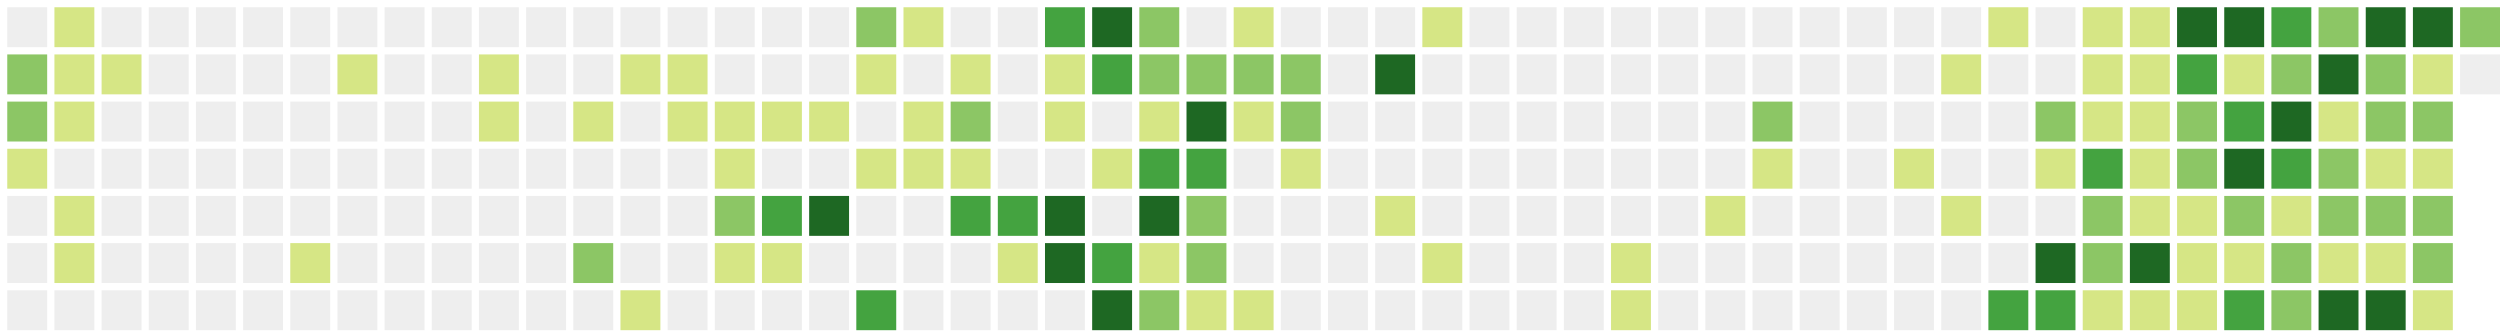
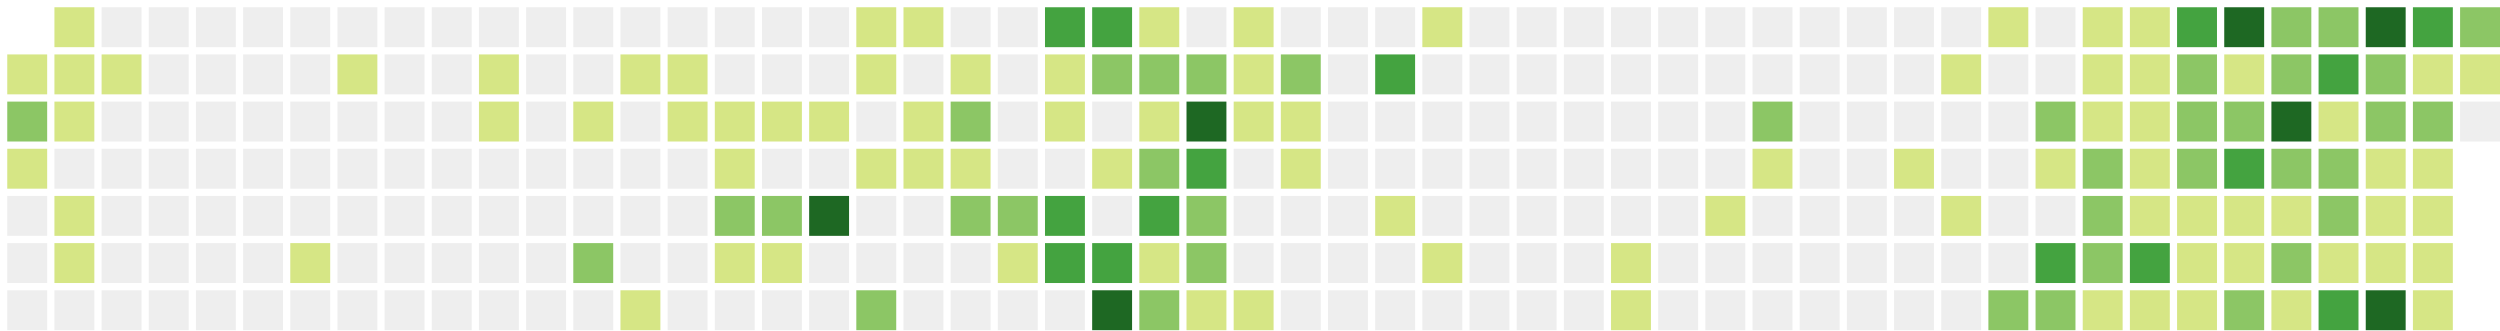
<svg xmlns="http://www.w3.org/2000/svg" width="689" height="91" version="1.1">
-   <rect x="2" y="2" width="11" height="11" rx="0" ry="0" style="fill:#eeeeee;" />
  <rect x="15" y="2" width="11" height="11" rx="0" ry="0" style="fill:#d6e685;" />
  <rect x="28" y="2" width="11" height="11" rx="0" ry="0" style="fill:#eeeeee;" />
  <rect x="41" y="2" width="11" height="11" rx="0" ry="0" style="fill:#eeeeee;" />
  <rect x="54" y="2" width="11" height="11" rx="0" ry="0" style="fill:#eeeeee;" />
  <rect x="67" y="2" width="11" height="11" rx="0" ry="0" style="fill:#eeeeee;" />
  <rect x="80" y="2" width="11" height="11" rx="0" ry="0" style="fill:#eeeeee;" />
  <rect x="93" y="2" width="11" height="11" rx="0" ry="0" style="fill:#eeeeee;" />
  <rect x="106" y="2" width="11" height="11" rx="0" ry="0" style="fill:#eeeeee;" />
  <rect x="119" y="2" width="11" height="11" rx="0" ry="0" style="fill:#eeeeee;" />
  <rect x="132" y="2" width="11" height="11" rx="0" ry="0" style="fill:#eeeeee;" />
  <rect x="145" y="2" width="11" height="11" rx="0" ry="0" style="fill:#eeeeee;" />
  <rect x="158" y="2" width="11" height="11" rx="0" ry="0" style="fill:#eeeeee;" />
  <rect x="171" y="2" width="11" height="11" rx="0" ry="0" style="fill:#eeeeee;" />
  <rect x="184" y="2" width="11" height="11" rx="0" ry="0" style="fill:#eeeeee;" />
  <rect x="197" y="2" width="11" height="11" rx="0" ry="0" style="fill:#eeeeee;" />
  <rect x="210" y="2" width="11" height="11" rx="0" ry="0" style="fill:#eeeeee;" />
  <rect x="223" y="2" width="11" height="11" rx="0" ry="0" style="fill:#eeeeee;" />
-   <rect x="236" y="2" width="11" height="11" rx="0" ry="0" style="fill:#8cc665;" />
+   <rect x="236" y="2" width="11" height="11" rx="0" ry="0" style="fill:#d6e685;" />
  <rect x="249" y="2" width="11" height="11" rx="0" ry="0" style="fill:#d6e685;" />
  <rect x="262" y="2" width="11" height="11" rx="0" ry="0" style="fill:#eeeeee;" />
  <rect x="275" y="2" width="11" height="11" rx="0" ry="0" style="fill:#eeeeee;" />
  <rect x="288" y="2" width="11" height="11" rx="0" ry="0" style="fill:#44a340;" />
-   <rect x="301" y="2" width="11" height="11" rx="0" ry="0" style="fill:#1e6823;" />
-   <rect x="314" y="2" width="11" height="11" rx="0" ry="0" style="fill:#8cc665;" />
+   <rect x="301" y="2" width="11" height="11" rx="0" ry="0" style="fill:#44a340;" />
+   <rect x="314" y="2" width="11" height="11" rx="0" ry="0" style="fill:#d6e685;" />
  <rect x="327" y="2" width="11" height="11" rx="0" ry="0" style="fill:#eeeeee;" />
  <rect x="340" y="2" width="11" height="11" rx="0" ry="0" style="fill:#d6e685;" />
  <rect x="353" y="2" width="11" height="11" rx="0" ry="0" style="fill:#eeeeee;" />
  <rect x="366" y="2" width="11" height="11" rx="0" ry="0" style="fill:#eeeeee;" />
  <rect x="379" y="2" width="11" height="11" rx="0" ry="0" style="fill:#eeeeee;" />
  <rect x="392" y="2" width="11" height="11" rx="0" ry="0" style="fill:#d6e685;" />
  <rect x="405" y="2" width="11" height="11" rx="0" ry="0" style="fill:#eeeeee;" />
  <rect x="418" y="2" width="11" height="11" rx="0" ry="0" style="fill:#eeeeee;" />
  <rect x="431" y="2" width="11" height="11" rx="0" ry="0" style="fill:#eeeeee;" />
  <rect x="444" y="2" width="11" height="11" rx="0" ry="0" style="fill:#eeeeee;" />
  <rect x="457" y="2" width="11" height="11" rx="0" ry="0" style="fill:#eeeeee;" />
  <rect x="470" y="2" width="11" height="11" rx="0" ry="0" style="fill:#eeeeee;" />
  <rect x="483" y="2" width="11" height="11" rx="0" ry="0" style="fill:#eeeeee;" />
  <rect x="496" y="2" width="11" height="11" rx="0" ry="0" style="fill:#eeeeee;" />
  <rect x="509" y="2" width="11" height="11" rx="0" ry="0" style="fill:#eeeeee;" />
  <rect x="522" y="2" width="11" height="11" rx="0" ry="0" style="fill:#eeeeee;" />
  <rect x="535" y="2" width="11" height="11" rx="0" ry="0" style="fill:#eeeeee;" />
  <rect x="548" y="2" width="11" height="11" rx="0" ry="0" style="fill:#d6e685;" />
  <rect x="561" y="2" width="11" height="11" rx="0" ry="0" style="fill:#eeeeee;" />
  <rect x="574" y="2" width="11" height="11" rx="0" ry="0" style="fill:#d6e685;" />
  <rect x="587" y="2" width="11" height="11" rx="0" ry="0" style="fill:#d6e685;" />
-   <rect x="600" y="2" width="11" height="11" rx="0" ry="0" style="fill:#1e6823;" />
+   <rect x="600" y="2" width="11" height="11" rx="0" ry="0" style="fill:#44a340;" />
  <rect x="613" y="2" width="11" height="11" rx="0" ry="0" style="fill:#1e6823;" />
-   <rect x="626" y="2" width="11" height="11" rx="0" ry="0" style="fill:#44a340;" />
+   <rect x="626" y="2" width="11" height="11" rx="0" ry="0" style="fill:#8cc665;" />
  <rect x="639" y="2" width="11" height="11" rx="0" ry="0" style="fill:#8cc665;" />
  <rect x="652" y="2" width="11" height="11" rx="0" ry="0" style="fill:#1e6823;" />
-   <rect x="665" y="2" width="11" height="11" rx="0" ry="0" style="fill:#1e6823;" />
+   <rect x="665" y="2" width="11" height="11" rx="0" ry="0" style="fill:#44a340;" />
  <rect x="678" y="2" width="11" height="11" rx="0" ry="0" style="fill:#8cc665;" />
-   <rect x="2" y="15" width="11" height="11" rx="0" ry="0" style="fill:#8cc665;" />
+   <rect x="2" y="15" width="11" height="11" rx="0" ry="0" style="fill:#d6e685;" />
  <rect x="15" y="15" width="11" height="11" rx="0" ry="0" style="fill:#d6e685;" />
  <rect x="28" y="15" width="11" height="11" rx="0" ry="0" style="fill:#d6e685;" />
  <rect x="41" y="15" width="11" height="11" rx="0" ry="0" style="fill:#eeeeee;" />
  <rect x="54" y="15" width="11" height="11" rx="0" ry="0" style="fill:#eeeeee;" />
  <rect x="67" y="15" width="11" height="11" rx="0" ry="0" style="fill:#eeeeee;" />
  <rect x="80" y="15" width="11" height="11" rx="0" ry="0" style="fill:#eeeeee;" />
  <rect x="93" y="15" width="11" height="11" rx="0" ry="0" style="fill:#d6e685;" />
  <rect x="106" y="15" width="11" height="11" rx="0" ry="0" style="fill:#eeeeee;" />
  <rect x="119" y="15" width="11" height="11" rx="0" ry="0" style="fill:#eeeeee;" />
  <rect x="132" y="15" width="11" height="11" rx="0" ry="0" style="fill:#d6e685;" />
  <rect x="145" y="15" width="11" height="11" rx="0" ry="0" style="fill:#eeeeee;" />
  <rect x="158" y="15" width="11" height="11" rx="0" ry="0" style="fill:#eeeeee;" />
  <rect x="171" y="15" width="11" height="11" rx="0" ry="0" style="fill:#d6e685;" />
  <rect x="184" y="15" width="11" height="11" rx="0" ry="0" style="fill:#d6e685;" />
  <rect x="197" y="15" width="11" height="11" rx="0" ry="0" style="fill:#eeeeee;" />
  <rect x="210" y="15" width="11" height="11" rx="0" ry="0" style="fill:#eeeeee;" />
  <rect x="223" y="15" width="11" height="11" rx="0" ry="0" style="fill:#eeeeee;" />
  <rect x="236" y="15" width="11" height="11" rx="0" ry="0" style="fill:#d6e685;" />
  <rect x="249" y="15" width="11" height="11" rx="0" ry="0" style="fill:#eeeeee;" />
  <rect x="262" y="15" width="11" height="11" rx="0" ry="0" style="fill:#d6e685;" />
  <rect x="275" y="15" width="11" height="11" rx="0" ry="0" style="fill:#eeeeee;" />
  <rect x="288" y="15" width="11" height="11" rx="0" ry="0" style="fill:#d6e685;" />
-   <rect x="301" y="15" width="11" height="11" rx="0" ry="0" style="fill:#44a340;" />
+   <rect x="301" y="15" width="11" height="11" rx="0" ry="0" style="fill:#8cc665;" />
  <rect x="314" y="15" width="11" height="11" rx="0" ry="0" style="fill:#8cc665;" />
  <rect x="327" y="15" width="11" height="11" rx="0" ry="0" style="fill:#8cc665;" />
-   <rect x="340" y="15" width="11" height="11" rx="0" ry="0" style="fill:#8cc665;" />
+   <rect x="340" y="15" width="11" height="11" rx="0" ry="0" style="fill:#d6e685;" />
  <rect x="353" y="15" width="11" height="11" rx="0" ry="0" style="fill:#8cc665;" />
  <rect x="366" y="15" width="11" height="11" rx="0" ry="0" style="fill:#eeeeee;" />
-   <rect x="379" y="15" width="11" height="11" rx="0" ry="0" style="fill:#1e6823;" />
+   <rect x="379" y="15" width="11" height="11" rx="0" ry="0" style="fill:#44a340;" />
  <rect x="392" y="15" width="11" height="11" rx="0" ry="0" style="fill:#eeeeee;" />
  <rect x="405" y="15" width="11" height="11" rx="0" ry="0" style="fill:#eeeeee;" />
  <rect x="418" y="15" width="11" height="11" rx="0" ry="0" style="fill:#eeeeee;" />
  <rect x="431" y="15" width="11" height="11" rx="0" ry="0" style="fill:#eeeeee;" />
  <rect x="444" y="15" width="11" height="11" rx="0" ry="0" style="fill:#eeeeee;" />
  <rect x="457" y="15" width="11" height="11" rx="0" ry="0" style="fill:#eeeeee;" />
  <rect x="470" y="15" width="11" height="11" rx="0" ry="0" style="fill:#eeeeee;" />
  <rect x="483" y="15" width="11" height="11" rx="0" ry="0" style="fill:#eeeeee;" />
  <rect x="496" y="15" width="11" height="11" rx="0" ry="0" style="fill:#eeeeee;" />
  <rect x="509" y="15" width="11" height="11" rx="0" ry="0" style="fill:#eeeeee;" />
  <rect x="522" y="15" width="11" height="11" rx="0" ry="0" style="fill:#eeeeee;" />
  <rect x="535" y="15" width="11" height="11" rx="0" ry="0" style="fill:#d6e685;" />
  <rect x="548" y="15" width="11" height="11" rx="0" ry="0" style="fill:#eeeeee;" />
  <rect x="561" y="15" width="11" height="11" rx="0" ry="0" style="fill:#eeeeee;" />
  <rect x="574" y="15" width="11" height="11" rx="0" ry="0" style="fill:#d6e685;" />
  <rect x="587" y="15" width="11" height="11" rx="0" ry="0" style="fill:#d6e685;" />
-   <rect x="600" y="15" width="11" height="11" rx="0" ry="0" style="fill:#44a340;" />
+   <rect x="600" y="15" width="11" height="11" rx="0" ry="0" style="fill:#8cc665;" />
  <rect x="613" y="15" width="11" height="11" rx="0" ry="0" style="fill:#d6e685;" />
  <rect x="626" y="15" width="11" height="11" rx="0" ry="0" style="fill:#8cc665;" />
-   <rect x="639" y="15" width="11" height="11" rx="0" ry="0" style="fill:#1e6823;" />
+   <rect x="639" y="15" width="11" height="11" rx="0" ry="0" style="fill:#44a340;" />
  <rect x="652" y="15" width="11" height="11" rx="0" ry="0" style="fill:#8cc665;" />
  <rect x="665" y="15" width="11" height="11" rx="0" ry="0" style="fill:#d6e685;" />
-   <rect x="678" y="15" width="11" height="11" rx="0" ry="0" style="fill:#eeeeee;" />
+   <rect x="678" y="15" width="11" height="11" rx="0" ry="0" style="fill:#d6e685;" />
  <rect x="2" y="28" width="11" height="11" rx="0" ry="0" style="fill:#8cc665;" />
  <rect x="15" y="28" width="11" height="11" rx="0" ry="0" style="fill:#d6e685;" />
  <rect x="28" y="28" width="11" height="11" rx="0" ry="0" style="fill:#eeeeee;" />
  <rect x="41" y="28" width="11" height="11" rx="0" ry="0" style="fill:#eeeeee;" />
  <rect x="54" y="28" width="11" height="11" rx="0" ry="0" style="fill:#eeeeee;" />
  <rect x="67" y="28" width="11" height="11" rx="0" ry="0" style="fill:#eeeeee;" />
  <rect x="80" y="28" width="11" height="11" rx="0" ry="0" style="fill:#eeeeee;" />
  <rect x="93" y="28" width="11" height="11" rx="0" ry="0" style="fill:#eeeeee;" />
  <rect x="106" y="28" width="11" height="11" rx="0" ry="0" style="fill:#eeeeee;" />
  <rect x="119" y="28" width="11" height="11" rx="0" ry="0" style="fill:#eeeeee;" />
  <rect x="132" y="28" width="11" height="11" rx="0" ry="0" style="fill:#d6e685;" />
  <rect x="145" y="28" width="11" height="11" rx="0" ry="0" style="fill:#eeeeee;" />
  <rect x="158" y="28" width="11" height="11" rx="0" ry="0" style="fill:#d6e685;" />
  <rect x="171" y="28" width="11" height="11" rx="0" ry="0" style="fill:#eeeeee;" />
  <rect x="184" y="28" width="11" height="11" rx="0" ry="0" style="fill:#d6e685;" />
  <rect x="197" y="28" width="11" height="11" rx="0" ry="0" style="fill:#d6e685;" />
  <rect x="210" y="28" width="11" height="11" rx="0" ry="0" style="fill:#d6e685;" />
  <rect x="223" y="28" width="11" height="11" rx="0" ry="0" style="fill:#d6e685;" />
  <rect x="236" y="28" width="11" height="11" rx="0" ry="0" style="fill:#eeeeee;" />
  <rect x="249" y="28" width="11" height="11" rx="0" ry="0" style="fill:#d6e685;" />
  <rect x="262" y="28" width="11" height="11" rx="0" ry="0" style="fill:#8cc665;" />
  <rect x="275" y="28" width="11" height="11" rx="0" ry="0" style="fill:#eeeeee;" />
  <rect x="288" y="28" width="11" height="11" rx="0" ry="0" style="fill:#d6e685;" />
  <rect x="301" y="28" width="11" height="11" rx="0" ry="0" style="fill:#eeeeee;" />
  <rect x="314" y="28" width="11" height="11" rx="0" ry="0" style="fill:#d6e685;" />
  <rect x="327" y="28" width="11" height="11" rx="0" ry="0" style="fill:#1e6823;" />
  <rect x="340" y="28" width="11" height="11" rx="0" ry="0" style="fill:#d6e685;" />
-   <rect x="353" y="28" width="11" height="11" rx="0" ry="0" style="fill:#8cc665;" />
+   <rect x="353" y="28" width="11" height="11" rx="0" ry="0" style="fill:#d6e685;" />
  <rect x="366" y="28" width="11" height="11" rx="0" ry="0" style="fill:#eeeeee;" />
  <rect x="379" y="28" width="11" height="11" rx="0" ry="0" style="fill:#eeeeee;" />
  <rect x="392" y="28" width="11" height="11" rx="0" ry="0" style="fill:#eeeeee;" />
  <rect x="405" y="28" width="11" height="11" rx="0" ry="0" style="fill:#eeeeee;" />
  <rect x="418" y="28" width="11" height="11" rx="0" ry="0" style="fill:#eeeeee;" />
  <rect x="431" y="28" width="11" height="11" rx="0" ry="0" style="fill:#eeeeee;" />
  <rect x="444" y="28" width="11" height="11" rx="0" ry="0" style="fill:#eeeeee;" />
  <rect x="457" y="28" width="11" height="11" rx="0" ry="0" style="fill:#eeeeee;" />
  <rect x="470" y="28" width="11" height="11" rx="0" ry="0" style="fill:#eeeeee;" />
  <rect x="483" y="28" width="11" height="11" rx="0" ry="0" style="fill:#8cc665;" />
  <rect x="496" y="28" width="11" height="11" rx="0" ry="0" style="fill:#eeeeee;" />
  <rect x="509" y="28" width="11" height="11" rx="0" ry="0" style="fill:#eeeeee;" />
  <rect x="522" y="28" width="11" height="11" rx="0" ry="0" style="fill:#eeeeee;" />
  <rect x="535" y="28" width="11" height="11" rx="0" ry="0" style="fill:#eeeeee;" />
  <rect x="548" y="28" width="11" height="11" rx="0" ry="0" style="fill:#eeeeee;" />
  <rect x="561" y="28" width="11" height="11" rx="0" ry="0" style="fill:#8cc665;" />
  <rect x="574" y="28" width="11" height="11" rx="0" ry="0" style="fill:#d6e685;" />
  <rect x="587" y="28" width="11" height="11" rx="0" ry="0" style="fill:#d6e685;" />
  <rect x="600" y="28" width="11" height="11" rx="0" ry="0" style="fill:#8cc665;" />
-   <rect x="613" y="28" width="11" height="11" rx="0" ry="0" style="fill:#44a340;" />
+   <rect x="613" y="28" width="11" height="11" rx="0" ry="0" style="fill:#8cc665;" />
  <rect x="626" y="28" width="11" height="11" rx="0" ry="0" style="fill:#1e6823;" />
  <rect x="639" y="28" width="11" height="11" rx="0" ry="0" style="fill:#d6e685;" />
  <rect x="652" y="28" width="11" height="11" rx="0" ry="0" style="fill:#8cc665;" />
  <rect x="665" y="28" width="11" height="11" rx="0" ry="0" style="fill:#8cc665;" />
+   <rect x="678" y="28" width="11" height="11" rx="0" ry="0" style="fill:#eeeeee;" />
  <rect x="2" y="41" width="11" height="11" rx="0" ry="0" style="fill:#d6e685;" />
  <rect x="15" y="41" width="11" height="11" rx="0" ry="0" style="fill:#eeeeee;" />
  <rect x="28" y="41" width="11" height="11" rx="0" ry="0" style="fill:#eeeeee;" />
  <rect x="41" y="41" width="11" height="11" rx="0" ry="0" style="fill:#eeeeee;" />
  <rect x="54" y="41" width="11" height="11" rx="0" ry="0" style="fill:#eeeeee;" />
  <rect x="67" y="41" width="11" height="11" rx="0" ry="0" style="fill:#eeeeee;" />
  <rect x="80" y="41" width="11" height="11" rx="0" ry="0" style="fill:#eeeeee;" />
  <rect x="93" y="41" width="11" height="11" rx="0" ry="0" style="fill:#eeeeee;" />
  <rect x="106" y="41" width="11" height="11" rx="0" ry="0" style="fill:#eeeeee;" />
  <rect x="119" y="41" width="11" height="11" rx="0" ry="0" style="fill:#eeeeee;" />
  <rect x="132" y="41" width="11" height="11" rx="0" ry="0" style="fill:#eeeeee;" />
  <rect x="145" y="41" width="11" height="11" rx="0" ry="0" style="fill:#eeeeee;" />
  <rect x="158" y="41" width="11" height="11" rx="0" ry="0" style="fill:#eeeeee;" />
  <rect x="171" y="41" width="11" height="11" rx="0" ry="0" style="fill:#eeeeee;" />
  <rect x="184" y="41" width="11" height="11" rx="0" ry="0" style="fill:#eeeeee;" />
  <rect x="197" y="41" width="11" height="11" rx="0" ry="0" style="fill:#d6e685;" />
  <rect x="210" y="41" width="11" height="11" rx="0" ry="0" style="fill:#eeeeee;" />
  <rect x="223" y="41" width="11" height="11" rx="0" ry="0" style="fill:#eeeeee;" />
  <rect x="236" y="41" width="11" height="11" rx="0" ry="0" style="fill:#d6e685;" />
  <rect x="249" y="41" width="11" height="11" rx="0" ry="0" style="fill:#d6e685;" />
  <rect x="262" y="41" width="11" height="11" rx="0" ry="0" style="fill:#d6e685;" />
  <rect x="275" y="41" width="11" height="11" rx="0" ry="0" style="fill:#eeeeee;" />
  <rect x="288" y="41" width="11" height="11" rx="0" ry="0" style="fill:#eeeeee;" />
  <rect x="301" y="41" width="11" height="11" rx="0" ry="0" style="fill:#d6e685;" />
-   <rect x="314" y="41" width="11" height="11" rx="0" ry="0" style="fill:#44a340;" />
+   <rect x="314" y="41" width="11" height="11" rx="0" ry="0" style="fill:#8cc665;" />
  <rect x="327" y="41" width="11" height="11" rx="0" ry="0" style="fill:#44a340;" />
  <rect x="340" y="41" width="11" height="11" rx="0" ry="0" style="fill:#eeeeee;" />
  <rect x="353" y="41" width="11" height="11" rx="0" ry="0" style="fill:#d6e685;" />
  <rect x="366" y="41" width="11" height="11" rx="0" ry="0" style="fill:#eeeeee;" />
  <rect x="379" y="41" width="11" height="11" rx="0" ry="0" style="fill:#eeeeee;" />
  <rect x="392" y="41" width="11" height="11" rx="0" ry="0" style="fill:#eeeeee;" />
  <rect x="405" y="41" width="11" height="11" rx="0" ry="0" style="fill:#eeeeee;" />
  <rect x="418" y="41" width="11" height="11" rx="0" ry="0" style="fill:#eeeeee;" />
  <rect x="431" y="41" width="11" height="11" rx="0" ry="0" style="fill:#eeeeee;" />
  <rect x="444" y="41" width="11" height="11" rx="0" ry="0" style="fill:#eeeeee;" />
  <rect x="457" y="41" width="11" height="11" rx="0" ry="0" style="fill:#eeeeee;" />
  <rect x="470" y="41" width="11" height="11" rx="0" ry="0" style="fill:#eeeeee;" />
  <rect x="483" y="41" width="11" height="11" rx="0" ry="0" style="fill:#d6e685;" />
  <rect x="496" y="41" width="11" height="11" rx="0" ry="0" style="fill:#eeeeee;" />
  <rect x="509" y="41" width="11" height="11" rx="0" ry="0" style="fill:#eeeeee;" />
  <rect x="522" y="41" width="11" height="11" rx="0" ry="0" style="fill:#d6e685;" />
  <rect x="535" y="41" width="11" height="11" rx="0" ry="0" style="fill:#eeeeee;" />
  <rect x="548" y="41" width="11" height="11" rx="0" ry="0" style="fill:#eeeeee;" />
  <rect x="561" y="41" width="11" height="11" rx="0" ry="0" style="fill:#d6e685;" />
-   <rect x="574" y="41" width="11" height="11" rx="0" ry="0" style="fill:#44a340;" />
+   <rect x="574" y="41" width="11" height="11" rx="0" ry="0" style="fill:#8cc665;" />
  <rect x="587" y="41" width="11" height="11" rx="0" ry="0" style="fill:#d6e685;" />
  <rect x="600" y="41" width="11" height="11" rx="0" ry="0" style="fill:#8cc665;" />
-   <rect x="613" y="41" width="11" height="11" rx="0" ry="0" style="fill:#1e6823;" />
-   <rect x="626" y="41" width="11" height="11" rx="0" ry="0" style="fill:#44a340;" />
+   <rect x="613" y="41" width="11" height="11" rx="0" ry="0" style="fill:#44a340;" />
+   <rect x="626" y="41" width="11" height="11" rx="0" ry="0" style="fill:#8cc665;" />
  <rect x="639" y="41" width="11" height="11" rx="0" ry="0" style="fill:#8cc665;" />
  <rect x="652" y="41" width="11" height="11" rx="0" ry="0" style="fill:#d6e685;" />
  <rect x="665" y="41" width="11" height="11" rx="0" ry="0" style="fill:#d6e685;" />
  <rect x="2" y="54" width="11" height="11" rx="0" ry="0" style="fill:#eeeeee;" />
  <rect x="15" y="54" width="11" height="11" rx="0" ry="0" style="fill:#d6e685;" />
  <rect x="28" y="54" width="11" height="11" rx="0" ry="0" style="fill:#eeeeee;" />
  <rect x="41" y="54" width="11" height="11" rx="0" ry="0" style="fill:#eeeeee;" />
  <rect x="54" y="54" width="11" height="11" rx="0" ry="0" style="fill:#eeeeee;" />
  <rect x="67" y="54" width="11" height="11" rx="0" ry="0" style="fill:#eeeeee;" />
  <rect x="80" y="54" width="11" height="11" rx="0" ry="0" style="fill:#eeeeee;" />
  <rect x="93" y="54" width="11" height="11" rx="0" ry="0" style="fill:#eeeeee;" />
  <rect x="106" y="54" width="11" height="11" rx="0" ry="0" style="fill:#eeeeee;" />
  <rect x="119" y="54" width="11" height="11" rx="0" ry="0" style="fill:#eeeeee;" />
  <rect x="132" y="54" width="11" height="11" rx="0" ry="0" style="fill:#eeeeee;" />
  <rect x="145" y="54" width="11" height="11" rx="0" ry="0" style="fill:#eeeeee;" />
  <rect x="158" y="54" width="11" height="11" rx="0" ry="0" style="fill:#eeeeee;" />
  <rect x="171" y="54" width="11" height="11" rx="0" ry="0" style="fill:#eeeeee;" />
  <rect x="184" y="54" width="11" height="11" rx="0" ry="0" style="fill:#eeeeee;" />
  <rect x="197" y="54" width="11" height="11" rx="0" ry="0" style="fill:#8cc665;" />
-   <rect x="210" y="54" width="11" height="11" rx="0" ry="0" style="fill:#44a340;" />
+   <rect x="210" y="54" width="11" height="11" rx="0" ry="0" style="fill:#8cc665;" />
  <rect x="223" y="54" width="11" height="11" rx="0" ry="0" style="fill:#1e6823;" />
  <rect x="236" y="54" width="11" height="11" rx="0" ry="0" style="fill:#eeeeee;" />
  <rect x="249" y="54" width="11" height="11" rx="0" ry="0" style="fill:#eeeeee;" />
-   <rect x="262" y="54" width="11" height="11" rx="0" ry="0" style="fill:#44a340;" />
-   <rect x="275" y="54" width="11" height="11" rx="0" ry="0" style="fill:#44a340;" />
-   <rect x="288" y="54" width="11" height="11" rx="0" ry="0" style="fill:#1e6823;" />
+   <rect x="262" y="54" width="11" height="11" rx="0" ry="0" style="fill:#8cc665;" />
+   <rect x="275" y="54" width="11" height="11" rx="0" ry="0" style="fill:#8cc665;" />
+   <rect x="288" y="54" width="11" height="11" rx="0" ry="0" style="fill:#44a340;" />
  <rect x="301" y="54" width="11" height="11" rx="0" ry="0" style="fill:#eeeeee;" />
-   <rect x="314" y="54" width="11" height="11" rx="0" ry="0" style="fill:#1e6823;" />
+   <rect x="314" y="54" width="11" height="11" rx="0" ry="0" style="fill:#44a340;" />
  <rect x="327" y="54" width="11" height="11" rx="0" ry="0" style="fill:#8cc665;" />
  <rect x="340" y="54" width="11" height="11" rx="0" ry="0" style="fill:#eeeeee;" />
  <rect x="353" y="54" width="11" height="11" rx="0" ry="0" style="fill:#eeeeee;" />
  <rect x="366" y="54" width="11" height="11" rx="0" ry="0" style="fill:#eeeeee;" />
  <rect x="379" y="54" width="11" height="11" rx="0" ry="0" style="fill:#d6e685;" />
  <rect x="392" y="54" width="11" height="11" rx="0" ry="0" style="fill:#eeeeee;" />
  <rect x="405" y="54" width="11" height="11" rx="0" ry="0" style="fill:#eeeeee;" />
  <rect x="418" y="54" width="11" height="11" rx="0" ry="0" style="fill:#eeeeee;" />
  <rect x="431" y="54" width="11" height="11" rx="0" ry="0" style="fill:#eeeeee;" />
  <rect x="444" y="54" width="11" height="11" rx="0" ry="0" style="fill:#eeeeee;" />
  <rect x="457" y="54" width="11" height="11" rx="0" ry="0" style="fill:#eeeeee;" />
  <rect x="470" y="54" width="11" height="11" rx="0" ry="0" style="fill:#d6e685;" />
  <rect x="483" y="54" width="11" height="11" rx="0" ry="0" style="fill:#eeeeee;" />
  <rect x="496" y="54" width="11" height="11" rx="0" ry="0" style="fill:#eeeeee;" />
  <rect x="509" y="54" width="11" height="11" rx="0" ry="0" style="fill:#eeeeee;" />
  <rect x="522" y="54" width="11" height="11" rx="0" ry="0" style="fill:#eeeeee;" />
  <rect x="535" y="54" width="11" height="11" rx="0" ry="0" style="fill:#d6e685;" />
  <rect x="548" y="54" width="11" height="11" rx="0" ry="0" style="fill:#eeeeee;" />
  <rect x="561" y="54" width="11" height="11" rx="0" ry="0" style="fill:#eeeeee;" />
  <rect x="574" y="54" width="11" height="11" rx="0" ry="0" style="fill:#8cc665;" />
  <rect x="587" y="54" width="11" height="11" rx="0" ry="0" style="fill:#d6e685;" />
  <rect x="600" y="54" width="11" height="11" rx="0" ry="0" style="fill:#d6e685;" />
-   <rect x="613" y="54" width="11" height="11" rx="0" ry="0" style="fill:#8cc665;" />
+   <rect x="613" y="54" width="11" height="11" rx="0" ry="0" style="fill:#d6e685;" />
  <rect x="626" y="54" width="11" height="11" rx="0" ry="0" style="fill:#d6e685;" />
  <rect x="639" y="54" width="11" height="11" rx="0" ry="0" style="fill:#8cc665;" />
-   <rect x="652" y="54" width="11" height="11" rx="0" ry="0" style="fill:#8cc665;" />
-   <rect x="665" y="54" width="11" height="11" rx="0" ry="0" style="fill:#8cc665;" />
+   <rect x="652" y="54" width="11" height="11" rx="0" ry="0" style="fill:#d6e685;" />
+   <rect x="665" y="54" width="11" height="11" rx="0" ry="0" style="fill:#d6e685;" />
  <rect x="2" y="67" width="11" height="11" rx="0" ry="0" style="fill:#eeeeee;" />
  <rect x="15" y="67" width="11" height="11" rx="0" ry="0" style="fill:#d6e685;" />
  <rect x="28" y="67" width="11" height="11" rx="0" ry="0" style="fill:#eeeeee;" />
  <rect x="41" y="67" width="11" height="11" rx="0" ry="0" style="fill:#eeeeee;" />
  <rect x="54" y="67" width="11" height="11" rx="0" ry="0" style="fill:#eeeeee;" />
  <rect x="67" y="67" width="11" height="11" rx="0" ry="0" style="fill:#eeeeee;" />
  <rect x="80" y="67" width="11" height="11" rx="0" ry="0" style="fill:#d6e685;" />
  <rect x="93" y="67" width="11" height="11" rx="0" ry="0" style="fill:#eeeeee;" />
  <rect x="106" y="67" width="11" height="11" rx="0" ry="0" style="fill:#eeeeee;" />
  <rect x="119" y="67" width="11" height="11" rx="0" ry="0" style="fill:#eeeeee;" />
  <rect x="132" y="67" width="11" height="11" rx="0" ry="0" style="fill:#eeeeee;" />
  <rect x="145" y="67" width="11" height="11" rx="0" ry="0" style="fill:#eeeeee;" />
  <rect x="158" y="67" width="11" height="11" rx="0" ry="0" style="fill:#8cc665;" />
  <rect x="171" y="67" width="11" height="11" rx="0" ry="0" style="fill:#eeeeee;" />
  <rect x="184" y="67" width="11" height="11" rx="0" ry="0" style="fill:#eeeeee;" />
  <rect x="197" y="67" width="11" height="11" rx="0" ry="0" style="fill:#d6e685;" />
  <rect x="210" y="67" width="11" height="11" rx="0" ry="0" style="fill:#d6e685;" />
  <rect x="223" y="67" width="11" height="11" rx="0" ry="0" style="fill:#eeeeee;" />
  <rect x="236" y="67" width="11" height="11" rx="0" ry="0" style="fill:#eeeeee;" />
  <rect x="249" y="67" width="11" height="11" rx="0" ry="0" style="fill:#eeeeee;" />
  <rect x="262" y="67" width="11" height="11" rx="0" ry="0" style="fill:#eeeeee;" />
  <rect x="275" y="67" width="11" height="11" rx="0" ry="0" style="fill:#d6e685;" />
-   <rect x="288" y="67" width="11" height="11" rx="0" ry="0" style="fill:#1e6823;" />
+   <rect x="288" y="67" width="11" height="11" rx="0" ry="0" style="fill:#44a340;" />
  <rect x="301" y="67" width="11" height="11" rx="0" ry="0" style="fill:#44a340;" />
  <rect x="314" y="67" width="11" height="11" rx="0" ry="0" style="fill:#d6e685;" />
  <rect x="327" y="67" width="11" height="11" rx="0" ry="0" style="fill:#8cc665;" />
  <rect x="340" y="67" width="11" height="11" rx="0" ry="0" style="fill:#eeeeee;" />
  <rect x="353" y="67" width="11" height="11" rx="0" ry="0" style="fill:#eeeeee;" />
  <rect x="366" y="67" width="11" height="11" rx="0" ry="0" style="fill:#eeeeee;" />
  <rect x="379" y="67" width="11" height="11" rx="0" ry="0" style="fill:#eeeeee;" />
  <rect x="392" y="67" width="11" height="11" rx="0" ry="0" style="fill:#d6e685;" />
  <rect x="405" y="67" width="11" height="11" rx="0" ry="0" style="fill:#eeeeee;" />
  <rect x="418" y="67" width="11" height="11" rx="0" ry="0" style="fill:#eeeeee;" />
  <rect x="431" y="67" width="11" height="11" rx="0" ry="0" style="fill:#eeeeee;" />
  <rect x="444" y="67" width="11" height="11" rx="0" ry="0" style="fill:#d6e685;" />
  <rect x="457" y="67" width="11" height="11" rx="0" ry="0" style="fill:#eeeeee;" />
  <rect x="470" y="67" width="11" height="11" rx="0" ry="0" style="fill:#eeeeee;" />
  <rect x="483" y="67" width="11" height="11" rx="0" ry="0" style="fill:#eeeeee;" />
  <rect x="496" y="67" width="11" height="11" rx="0" ry="0" style="fill:#eeeeee;" />
  <rect x="509" y="67" width="11" height="11" rx="0" ry="0" style="fill:#eeeeee;" />
  <rect x="522" y="67" width="11" height="11" rx="0" ry="0" style="fill:#eeeeee;" />
  <rect x="535" y="67" width="11" height="11" rx="0" ry="0" style="fill:#eeeeee;" />
  <rect x="548" y="67" width="11" height="11" rx="0" ry="0" style="fill:#eeeeee;" />
-   <rect x="561" y="67" width="11" height="11" rx="0" ry="0" style="fill:#1e6823;" />
+   <rect x="561" y="67" width="11" height="11" rx="0" ry="0" style="fill:#44a340;" />
  <rect x="574" y="67" width="11" height="11" rx="0" ry="0" style="fill:#8cc665;" />
-   <rect x="587" y="67" width="11" height="11" rx="0" ry="0" style="fill:#1e6823;" />
+   <rect x="587" y="67" width="11" height="11" rx="0" ry="0" style="fill:#44a340;" />
  <rect x="600" y="67" width="11" height="11" rx="0" ry="0" style="fill:#d6e685;" />
  <rect x="613" y="67" width="11" height="11" rx="0" ry="0" style="fill:#d6e685;" />
  <rect x="626" y="67" width="11" height="11" rx="0" ry="0" style="fill:#8cc665;" />
  <rect x="639" y="67" width="11" height="11" rx="0" ry="0" style="fill:#d6e685;" />
  <rect x="652" y="67" width="11" height="11" rx="0" ry="0" style="fill:#d6e685;" />
-   <rect x="665" y="67" width="11" height="11" rx="0" ry="0" style="fill:#8cc665;" />
+   <rect x="665" y="67" width="11" height="11" rx="0" ry="0" style="fill:#d6e685;" />
  <rect x="2" y="80" width="11" height="11" rx="0" ry="0" style="fill:#eeeeee;" />
  <rect x="15" y="80" width="11" height="11" rx="0" ry="0" style="fill:#eeeeee;" />
  <rect x="28" y="80" width="11" height="11" rx="0" ry="0" style="fill:#eeeeee;" />
  <rect x="41" y="80" width="11" height="11" rx="0" ry="0" style="fill:#eeeeee;" />
  <rect x="54" y="80" width="11" height="11" rx="0" ry="0" style="fill:#eeeeee;" />
  <rect x="67" y="80" width="11" height="11" rx="0" ry="0" style="fill:#eeeeee;" />
  <rect x="80" y="80" width="11" height="11" rx="0" ry="0" style="fill:#eeeeee;" />
  <rect x="93" y="80" width="11" height="11" rx="0" ry="0" style="fill:#eeeeee;" />
  <rect x="106" y="80" width="11" height="11" rx="0" ry="0" style="fill:#eeeeee;" />
  <rect x="119" y="80" width="11" height="11" rx="0" ry="0" style="fill:#eeeeee;" />
  <rect x="132" y="80" width="11" height="11" rx="0" ry="0" style="fill:#eeeeee;" />
  <rect x="145" y="80" width="11" height="11" rx="0" ry="0" style="fill:#eeeeee;" />
  <rect x="158" y="80" width="11" height="11" rx="0" ry="0" style="fill:#eeeeee;" />
  <rect x="171" y="80" width="11" height="11" rx="0" ry="0" style="fill:#d6e685;" />
  <rect x="184" y="80" width="11" height="11" rx="0" ry="0" style="fill:#eeeeee;" />
  <rect x="197" y="80" width="11" height="11" rx="0" ry="0" style="fill:#eeeeee;" />
  <rect x="210" y="80" width="11" height="11" rx="0" ry="0" style="fill:#eeeeee;" />
  <rect x="223" y="80" width="11" height="11" rx="0" ry="0" style="fill:#eeeeee;" />
-   <rect x="236" y="80" width="11" height="11" rx="0" ry="0" style="fill:#44a340;" />
+   <rect x="236" y="80" width="11" height="11" rx="0" ry="0" style="fill:#8cc665;" />
  <rect x="249" y="80" width="11" height="11" rx="0" ry="0" style="fill:#eeeeee;" />
  <rect x="262" y="80" width="11" height="11" rx="0" ry="0" style="fill:#eeeeee;" />
  <rect x="275" y="80" width="11" height="11" rx="0" ry="0" style="fill:#eeeeee;" />
  <rect x="288" y="80" width="11" height="11" rx="0" ry="0" style="fill:#eeeeee;" />
  <rect x="301" y="80" width="11" height="11" rx="0" ry="0" style="fill:#1e6823;" />
  <rect x="314" y="80" width="11" height="11" rx="0" ry="0" style="fill:#8cc665;" />
  <rect x="327" y="80" width="11" height="11" rx="0" ry="0" style="fill:#d6e685;" />
  <rect x="340" y="80" width="11" height="11" rx="0" ry="0" style="fill:#d6e685;" />
  <rect x="353" y="80" width="11" height="11" rx="0" ry="0" style="fill:#eeeeee;" />
  <rect x="366" y="80" width="11" height="11" rx="0" ry="0" style="fill:#eeeeee;" />
  <rect x="379" y="80" width="11" height="11" rx="0" ry="0" style="fill:#eeeeee;" />
  <rect x="392" y="80" width="11" height="11" rx="0" ry="0" style="fill:#eeeeee;" />
  <rect x="405" y="80" width="11" height="11" rx="0" ry="0" style="fill:#eeeeee;" />
  <rect x="418" y="80" width="11" height="11" rx="0" ry="0" style="fill:#eeeeee;" />
  <rect x="431" y="80" width="11" height="11" rx="0" ry="0" style="fill:#eeeeee;" />
  <rect x="444" y="80" width="11" height="11" rx="0" ry="0" style="fill:#d6e685;" />
  <rect x="457" y="80" width="11" height="11" rx="0" ry="0" style="fill:#eeeeee;" />
  <rect x="470" y="80" width="11" height="11" rx="0" ry="0" style="fill:#eeeeee;" />
  <rect x="483" y="80" width="11" height="11" rx="0" ry="0" style="fill:#eeeeee;" />
  <rect x="496" y="80" width="11" height="11" rx="0" ry="0" style="fill:#eeeeee;" />
  <rect x="509" y="80" width="11" height="11" rx="0" ry="0" style="fill:#eeeeee;" />
  <rect x="522" y="80" width="11" height="11" rx="0" ry="0" style="fill:#eeeeee;" />
  <rect x="535" y="80" width="11" height="11" rx="0" ry="0" style="fill:#eeeeee;" />
-   <rect x="548" y="80" width="11" height="11" rx="0" ry="0" style="fill:#44a340;" />
-   <rect x="561" y="80" width="11" height="11" rx="0" ry="0" style="fill:#44a340;" />
+   <rect x="548" y="80" width="11" height="11" rx="0" ry="0" style="fill:#8cc665;" />
+   <rect x="561" y="80" width="11" height="11" rx="0" ry="0" style="fill:#8cc665;" />
  <rect x="574" y="80" width="11" height="11" rx="0" ry="0" style="fill:#d6e685;" />
  <rect x="587" y="80" width="11" height="11" rx="0" ry="0" style="fill:#d6e685;" />
  <rect x="600" y="80" width="11" height="11" rx="0" ry="0" style="fill:#d6e685;" />
-   <rect x="613" y="80" width="11" height="11" rx="0" ry="0" style="fill:#44a340;" />
-   <rect x="626" y="80" width="11" height="11" rx="0" ry="0" style="fill:#8cc665;" />
-   <rect x="639" y="80" width="11" height="11" rx="0" ry="0" style="fill:#1e6823;" />
+   <rect x="613" y="80" width="11" height="11" rx="0" ry="0" style="fill:#8cc665;" />
+   <rect x="626" y="80" width="11" height="11" rx="0" ry="0" style="fill:#d6e685;" />
+   <rect x="639" y="80" width="11" height="11" rx="0" ry="0" style="fill:#44a340;" />
  <rect x="652" y="80" width="11" height="11" rx="0" ry="0" style="fill:#1e6823;" />
  <rect x="665" y="80" width="11" height="11" rx="0" ry="0" style="fill:#d6e685;" />
</svg>
